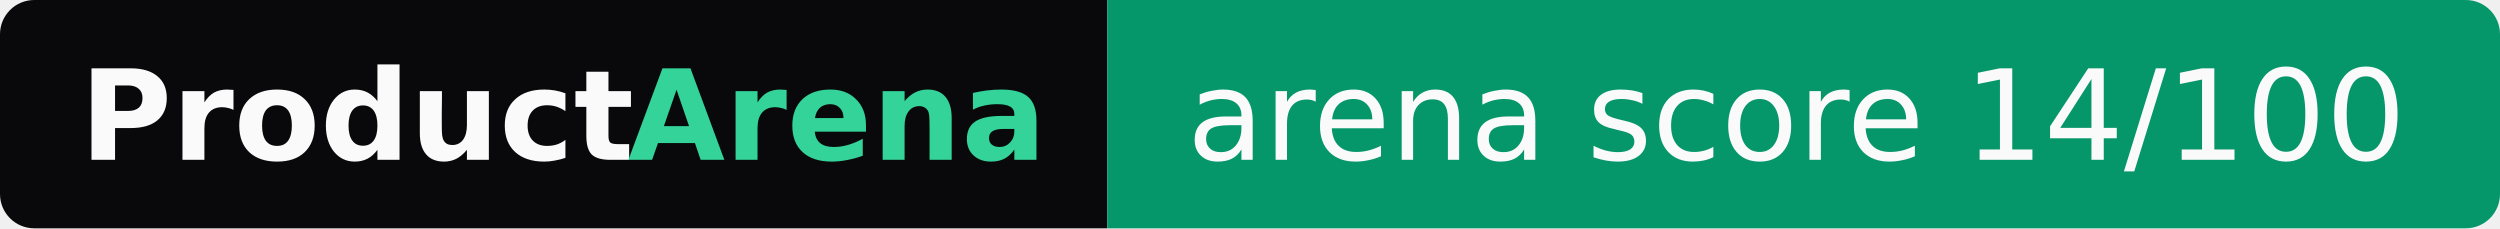
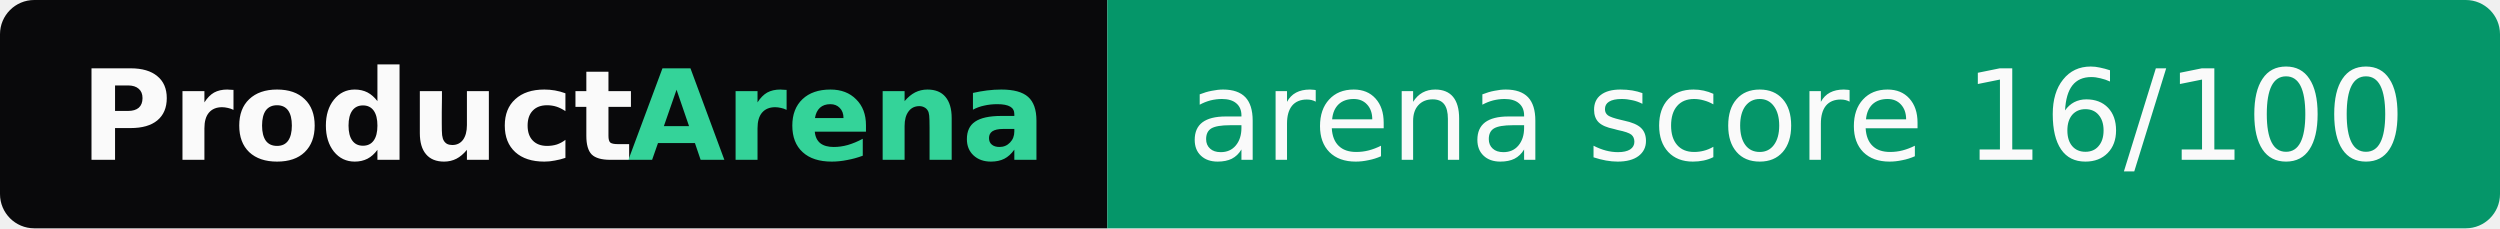
- <svg xmlns="http://www.w3.org/2000/svg" width="219" height="20" role="img" aria-label="ProductArena: arena score 14/100">
+ <svg xmlns="http://www.w3.org/2000/svg" width="219" height="20" role="img" aria-label="ProductArena: arena score 16/100">
  <clipPath id="r">
    <rect width="219" height="20" rx="3" fill="#fff" />
  </clipPath>
  <g clip-path="url(#r)">
    <rect width="97" height="20" fill="#09090b" />
    <rect x="97" width="122" height="20" fill="#059669" />
  </g>
  <g font-family="Verdana,Geneva,DejaVu Sans,sans-serif" font-size="11">
    <text x="7" y="14" textLength="48" font-weight="bold" fill="#fafafa">Product</text>
    <text x="55" y="14" textLength="35" font-weight="bold" fill="#34d399">Arena</text>
-     <text x="104" y="14" textLength="108" fill="#fafafa">arena score 14/100</text>
+     <text x="104" y="14" textLength="108" fill="#fafafa">arena score 16/100</text>
  </g>
</svg>
